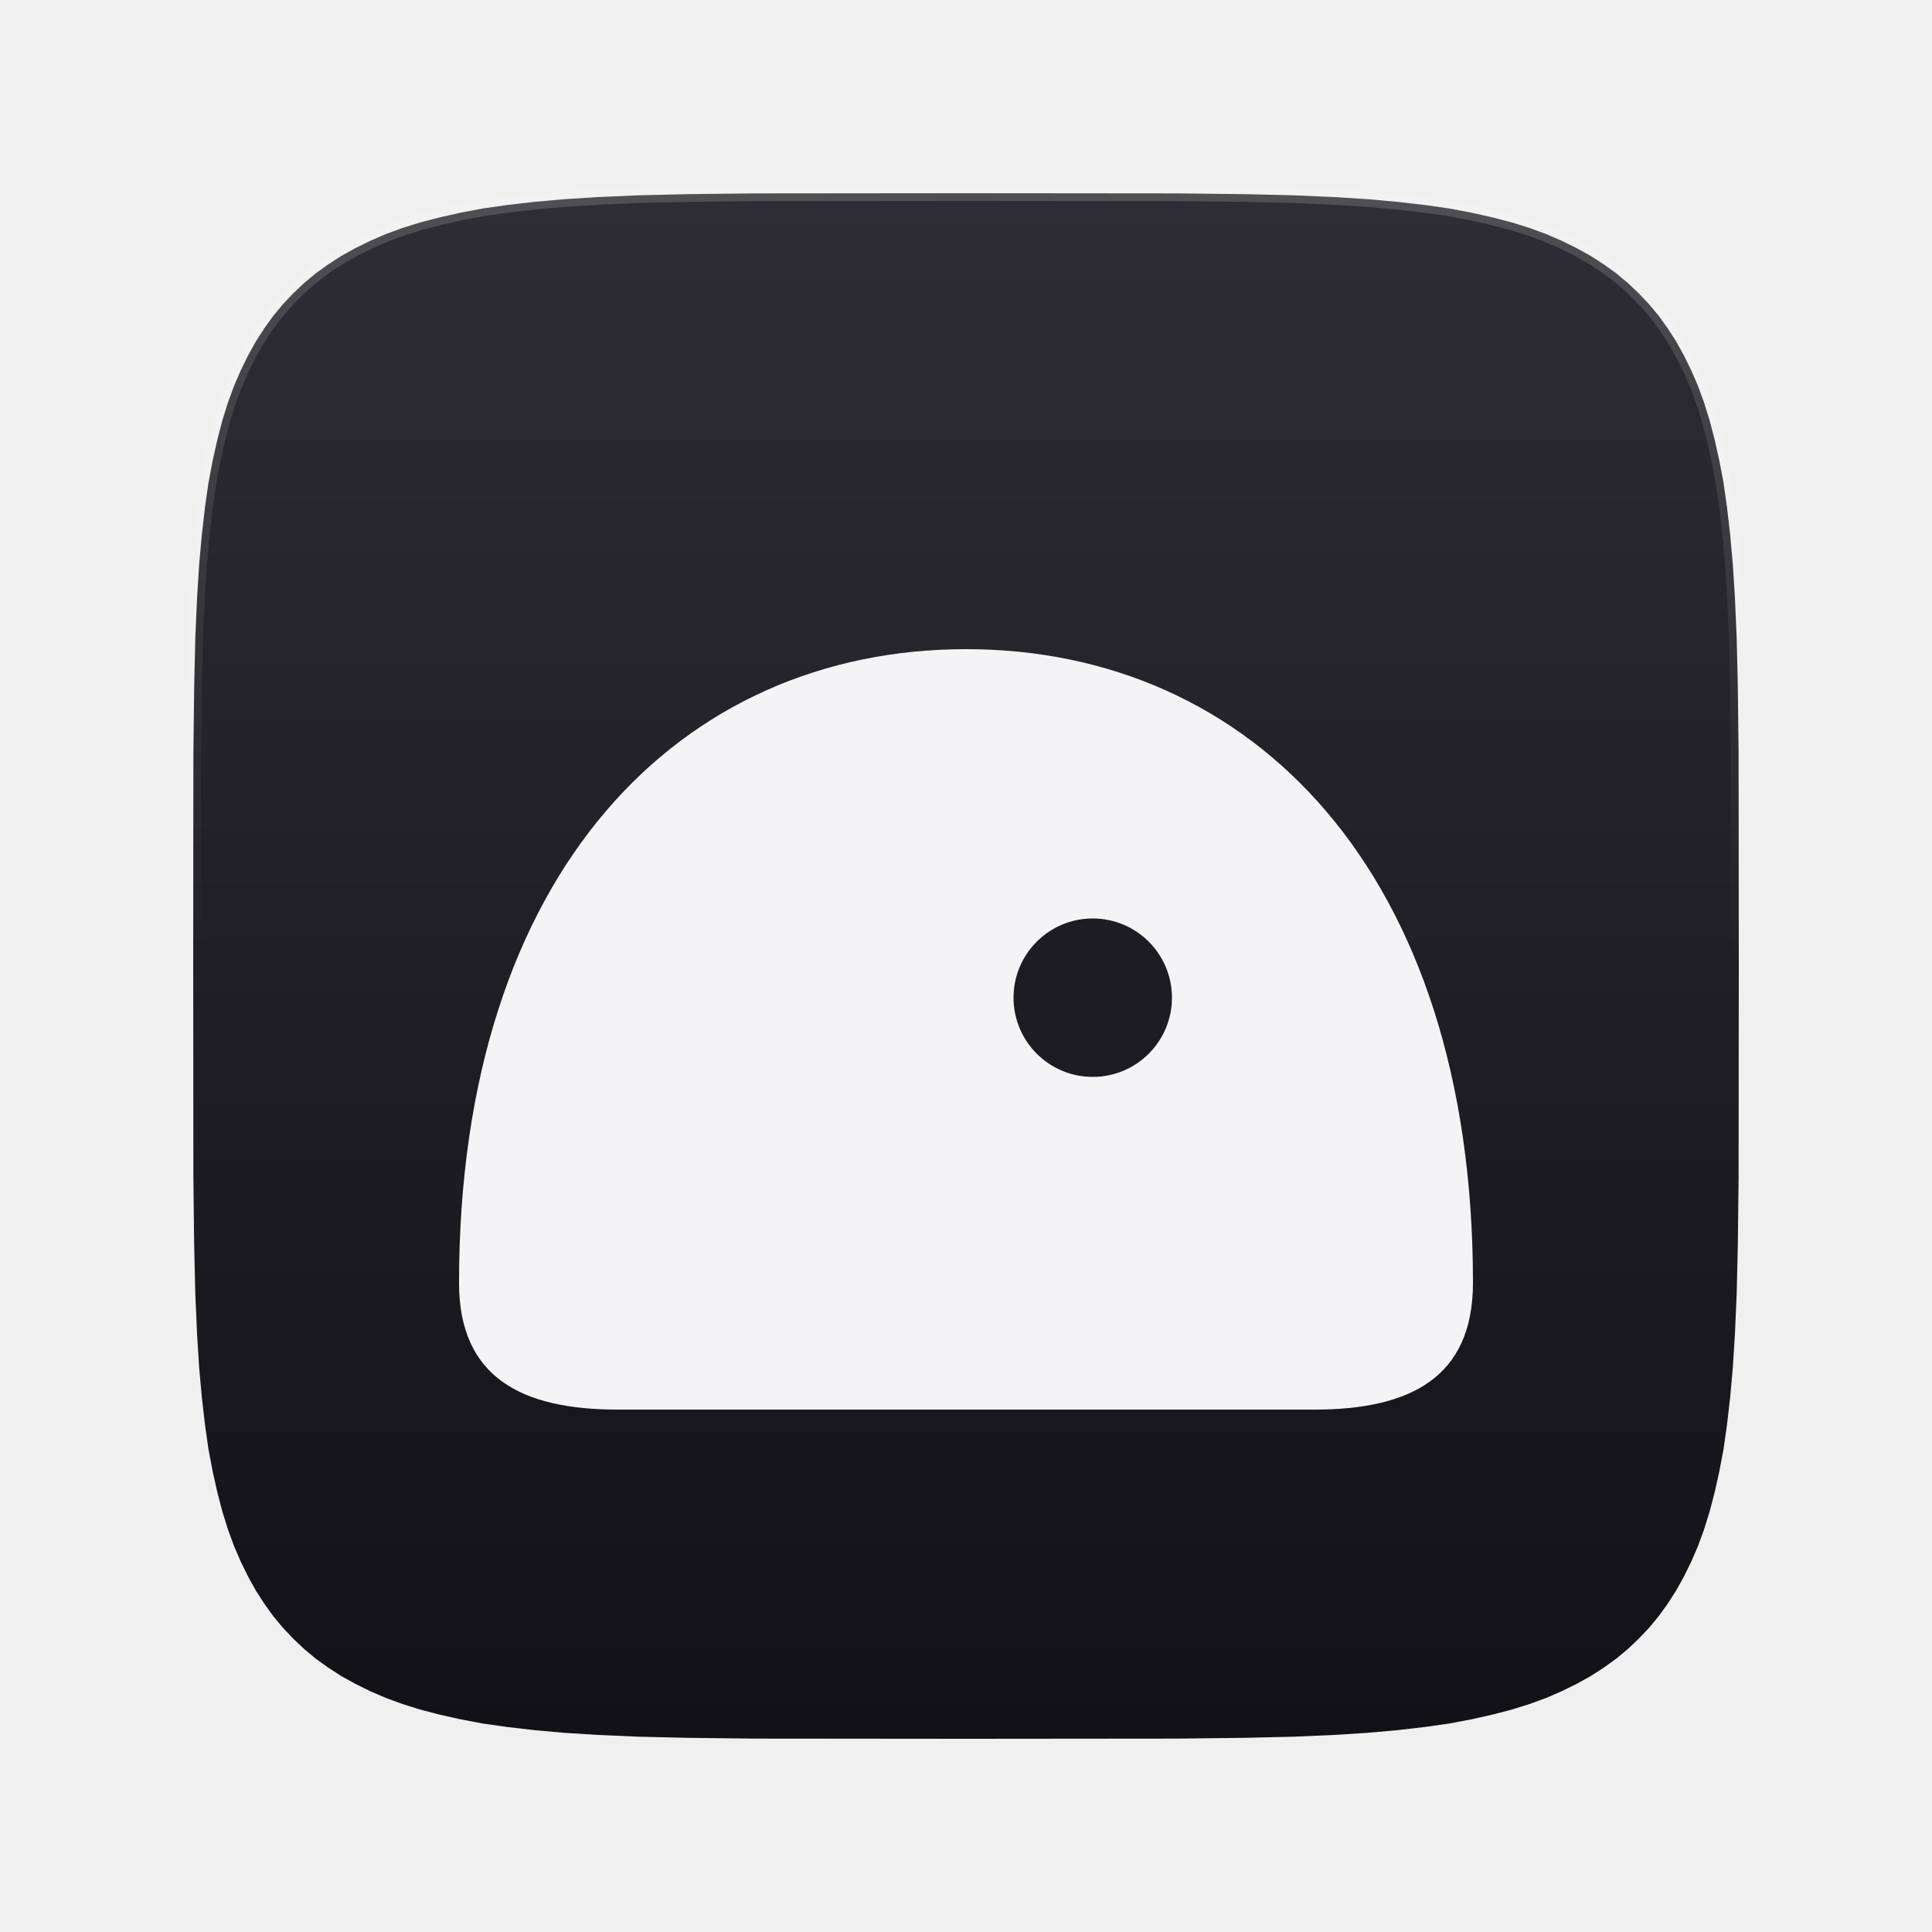
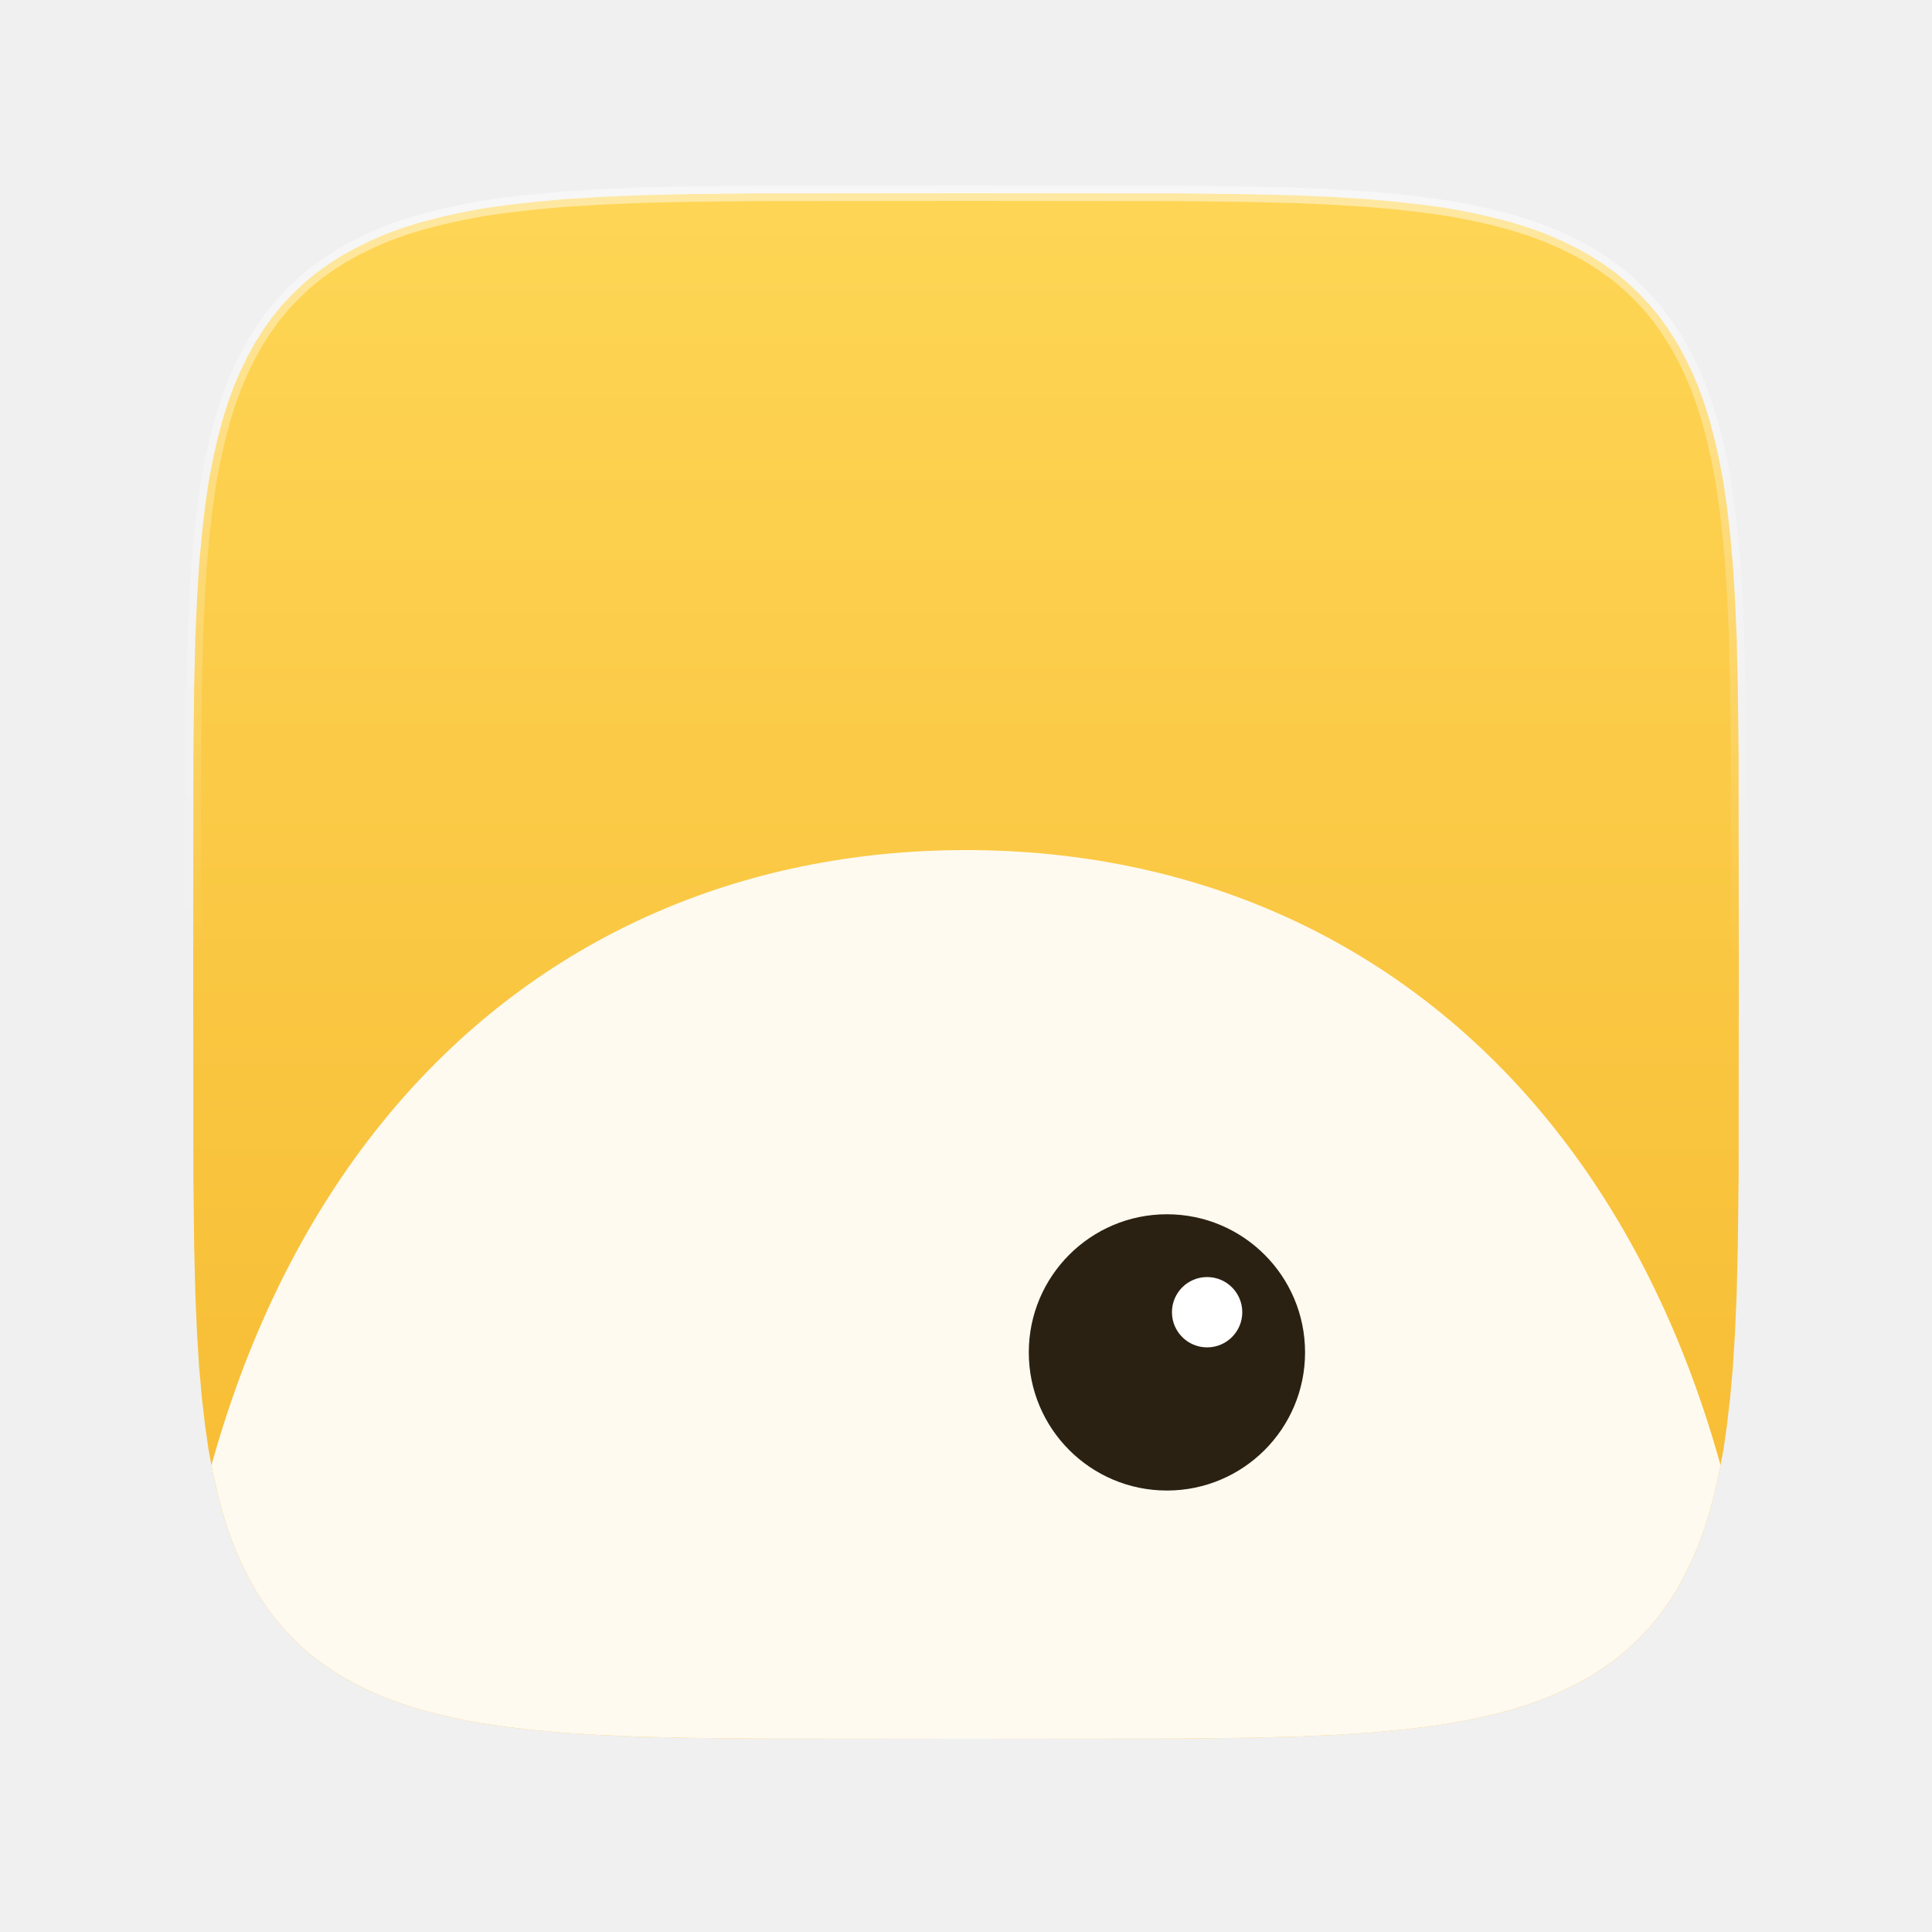
<svg xmlns="http://www.w3.org/2000/svg" width="1024" height="1024" viewBox="0 0 100 100">
  <defs>
-     <linearGradient id="bg" x1="0" y1="0" x2="0" y2="1">
-       <stop offset="0" stop-color="#2e2d35" />
-       <stop offset="1" stop-color="#121116" />
-     </linearGradient>
+     <clipPath id="sq">
+       <path d="M90.00 50.00L89.99 60.96L89.95 64.45L89.89 66.99L89.80 69.05L89.69 70.80L89.55 72.35L89.39 73.74L89.21 75.01L88.99 76.17L88.75 77.24L88.49 78.24L88.20 79.17L87.88 80.04L87.53 80.85L87.15 81.62L86.75 82.34L86.31 83.02L85.85 83.66L85.35 84.26L84.82 84.82L84.26 85.35L83.66 85.85L83.02 86.31L82.34 86.75L81.62 87.15L80.85 87.53L80.04 87.88L79.17 88.20L78.24 88.49L77.24 88.75L76.17 88.99L75.01 89.21L73.74 89.39L72.35 89.55L70.80 89.69L69.05 89.80L66.99 89.89L64.45 89.95L60.96 89.99L50.00 90.00L39.04 89.99L35.55 89.95L33.01 89.89L30.95 89.80L29.20 89.69L27.65 89.55L26.26 89.39L24.99 89.21L23.83 88.99L22.76 88.75L21.76 88.49L20.83 88.20L19.96 87.88L19.15 87.53L18.38 87.15L17.66 86.75L16.98 86.31L16.34 85.85L15.74 85.35L15.18 84.82L14.65 84.26L14.15 83.66L13.69 83.02L13.25 82.34L12.85 81.62L12.47 80.85L12.12 80.04L11.80 79.17L11.51 78.24L11.25 77.24L11.01 76.17L10.79 75.01L10.61 73.74L10.45 72.35L10.31 70.80L10.20 69.05L10.11 66.99L10.05 64.45L10.01 60.96L10.00 50.00L10.01 39.04L10.05 35.55L10.11 33.01L10.20 30.95L10.31 29.20L10.45 27.65L10.61 26.26L10.79 24.99L11.01 23.83L11.25 22.76L11.51 21.76L11.80 20.83L12.12 19.96L12.47 19.15L12.85 18.38L13.25 17.66L13.69 16.98L14.15 16.34L14.65 15.74L15.18 15.18L15.74 14.65L16.34 14.15L16.98 13.69L17.66 13.25L18.38 12.85L19.15 12.47L19.96 12.12L20.83 11.80L21.76 11.51L22.76 11.25L23.83 11.01L24.99 10.79L26.26 10.61L27.65 10.45L29.20 10.31L30.95 10.20L33.01 10.11L35.55 10.05L39.04 10.01L50.00 10.00L60.96 10.01L64.45 10.05L66.99 10.11L69.05 10.20L70.80 10.31L72.35 10.45L73.74 10.61L75.01 10.79L76.17 11.01L77.24 11.25L78.24 11.51L79.17 11.80L80.04 12.12L80.85 12.47L81.62 12.85L82.34 13.25L83.02 13.69L83.66 14.15L84.26 14.65L84.82 15.18L85.35 15.74L85.85 16.34L86.31 16.98L86.75 17.66L87.15 18.38L87.53 19.15L87.88 19.96L88.20 20.83L88.49 21.76L88.75 22.76L88.99 23.83L89.21 24.99L89.39 26.26L89.55 27.65L89.69 29.20L89.80 30.95L89.89 33.01L89.95 35.55L89.99 39.04Z" />
+     </clipPath>
    <linearGradient id="rim" x1="0" y1="0" x2="0" y2="1">
-       <stop offset="0" stop-color="#fff" stop-opacity="0.16" />
+       <stop offset="0" stop-color="#fff" stop-opacity="0.45" />
      <stop offset="0.5" stop-color="#fff" stop-opacity="0" />
    </linearGradient>
+     <linearGradient id="bg" x1="0" y1="0" x2="0" y2="1">
+       <stop offset="0" stop-color="#ffd95a" />
+       <stop offset="1" stop-color="#f5b52a" />
+     </linearGradient>
  </defs>
-   <path d="M90.00 50.00L89.99 60.96L89.95 64.45L89.89 66.99L89.80 69.05L89.69 70.80L89.55 72.35L89.39 73.74L89.21 75.01L88.99 76.17L88.75 77.24L88.49 78.24L88.20 79.17L87.88 80.04L87.53 80.85L87.15 81.62L86.75 82.34L86.31 83.02L85.85 83.66L85.35 84.26L84.82 84.82L84.26 85.35L83.66 85.85L83.02 86.31L82.34 86.75L81.62 87.15L80.85 87.53L80.04 87.88L79.17 88.20L78.24 88.49L77.24 88.75L76.17 88.99L75.01 89.21L73.74 89.39L72.35 89.55L70.80 89.69L69.05 89.80L66.99 89.89L64.45 89.95L60.96 89.99L50.00 90.00L39.04 89.99L35.55 89.95L33.01 89.89L30.95 89.80L29.20 89.69L27.65 89.55L26.26 89.39L24.99 89.21L23.83 88.99L22.76 88.75L21.76 88.49L20.83 88.20L19.96 87.88L19.15 87.53L18.38 87.15L17.66 86.75L16.98 86.31L16.34 85.85L15.74 85.35L15.18 84.82L14.65 84.26L14.15 83.66L13.69 83.02L13.25 82.34L12.85 81.62L12.47 80.85L12.12 80.04L11.80 79.17L11.51 78.24L11.25 77.24L11.01 76.17L10.79 75.01L10.61 73.74L10.45 72.35L10.31 70.80L10.20 69.05L10.11 66.99L10.05 64.45L10.01 60.96L10.00 50.00L10.01 39.04L10.05 35.55L10.11 33.01L10.20 30.95L10.31 29.20L10.45 27.65L10.61 26.26L10.79 24.99L11.01 23.83L11.25 22.76L11.51 21.76L11.80 20.83L12.12 19.96L12.47 19.15L12.85 18.38L13.25 17.66L13.69 16.98L14.15 16.34L14.65 15.74L15.18 15.18L15.74 14.65L16.34 14.15L16.98 13.69L17.66 13.25L18.38 12.85L19.15 12.47L19.96 12.12L20.83 11.80L21.76 11.51L22.76 11.25L23.83 11.01L24.99 10.79L26.26 10.61L27.65 10.45L29.20 10.31L30.95 10.20L33.01 10.11L35.55 10.05L39.04 10.01L50.00 10.00L60.96 10.01L64.45 10.05L66.99 10.11L69.05 10.20L70.80 10.31L72.35 10.45L73.74 10.61L75.01 10.79L76.17 11.01L77.24 11.25L78.24 11.51L79.17 11.80L80.04 12.12L80.85 12.47L81.62 12.85L82.34 13.25L83.02 13.69L83.66 14.15L84.26 14.65L84.82 15.18L85.35 15.74L85.85 16.34L86.31 16.98L86.75 17.66L87.15 18.38L87.53 19.15L87.88 19.96L88.20 20.83L88.49 21.76L88.75 22.76L88.99 23.83L89.21 24.99L89.39 26.26L89.55 27.65L89.69 29.20L89.80 30.95L89.89 33.01L89.95 35.55L89.99 39.04Z" fill="url(#bg)" />
-   <g transform="translate(50 50) scale(0.82) translate(-50 -50)">
-     <path d="M18 70 C18 44 32 30 50 30 C68 30 82 44 82 70 C82 76 78 78 72 78 L28 78 C22 78 18 76 18 70 Z" fill="#f4f3f6" />
-     <circle cx="58" cy="52" r="5" fill="#1d1c22" />
+   <g clip-path="url(#sq)">
+     <rect width="100" height="100" fill="url(#bg)" />
+     <g transform="translate(50 70) scale(1.3) translate(-50 -50)">
+       <path d="M18 70 C18 44 32 30 50 30 C68 30 82 44 82 70 C82 76 78 78 72 78 L28 78 C22 78 18 76 18 70 Z" fill="#fffaf0" />
+       <circle cx="58" cy="50" r="5.5" fill="#2b2112" />
+       <circle cx="59.6" cy="48.4" r="1.4" fill="#fff" />
+     </g>
  </g>
  <path d="M90.00 50.00L89.99 60.96L89.95 64.45L89.89 66.99L89.80 69.05L89.69 70.80L89.55 72.35L89.39 73.74L89.21 75.01L88.99 76.17L88.75 77.24L88.49 78.24L88.20 79.17L87.88 80.04L87.53 80.85L87.15 81.62L86.75 82.34L86.31 83.02L85.85 83.66L85.35 84.26L84.82 84.82L84.26 85.35L83.66 85.85L83.02 86.31L82.34 86.75L81.62 87.15L80.85 87.53L80.04 87.88L79.17 88.20L78.24 88.49L77.24 88.75L76.17 88.99L75.01 89.21L73.74 89.39L72.35 89.55L70.80 89.69L69.05 89.80L66.99 89.89L64.45 89.95L60.96 89.99L50.00 90.00L39.04 89.99L35.55 89.95L33.01 89.89L30.95 89.80L29.20 89.69L27.65 89.55L26.26 89.39L24.99 89.21L23.83 88.99L22.76 88.75L21.76 88.49L20.83 88.20L19.96 87.88L19.15 87.53L18.38 87.15L17.66 86.75L16.98 86.31L16.34 85.85L15.74 85.35L15.18 84.82L14.65 84.26L14.15 83.66L13.69 83.02L13.25 82.34L12.85 81.62L12.47 80.85L12.12 80.04L11.80 79.17L11.51 78.24L11.25 77.24L11.01 76.17L10.79 75.01L10.61 73.74L10.45 72.35L10.31 70.80L10.20 69.05L10.11 66.99L10.05 64.45L10.01 60.96L10.00 50.00L10.01 39.04L10.05 35.55L10.11 33.01L10.20 30.95L10.31 29.20L10.45 27.65L10.61 26.26L10.79 24.99L11.01 23.83L11.25 22.76L11.51 21.76L11.80 20.83L12.12 19.96L12.47 19.15L12.85 18.38L13.25 17.66L13.69 16.98L14.15 16.34L14.65 15.74L15.18 15.18L15.74 14.65L16.34 14.15L16.98 13.69L17.66 13.25L18.38 12.85L19.15 12.47L19.96 12.12L20.83 11.80L21.76 11.51L22.76 11.25L23.83 11.01L24.99 10.79L26.26 10.61L27.65 10.45L29.20 10.31L30.95 10.20L33.01 10.11L35.55 10.05L39.04 10.01L50.00 10.00L60.96 10.01L64.45 10.05L66.99 10.11L69.05 10.20L70.80 10.31L72.35 10.45L73.74 10.61L75.01 10.79L76.17 11.01L77.24 11.25L78.24 11.51L79.17 11.80L80.04 12.12L80.85 12.47L81.62 12.85L82.34 13.25L83.02 13.69L83.66 14.15L84.26 14.65L84.82 15.18L85.35 15.74L85.85 16.34L86.31 16.98L86.75 17.66L87.15 18.38L87.53 19.15L87.88 19.96L88.20 20.83L88.49 21.76L88.75 22.76L88.99 23.83L89.21 24.99L89.39 26.26L89.55 27.65L89.69 29.20L89.80 30.95L89.89 33.01L89.95 35.55L89.99 39.04Z" fill="none" stroke="url(#rim)" stroke-width="0.8" />
</svg>
